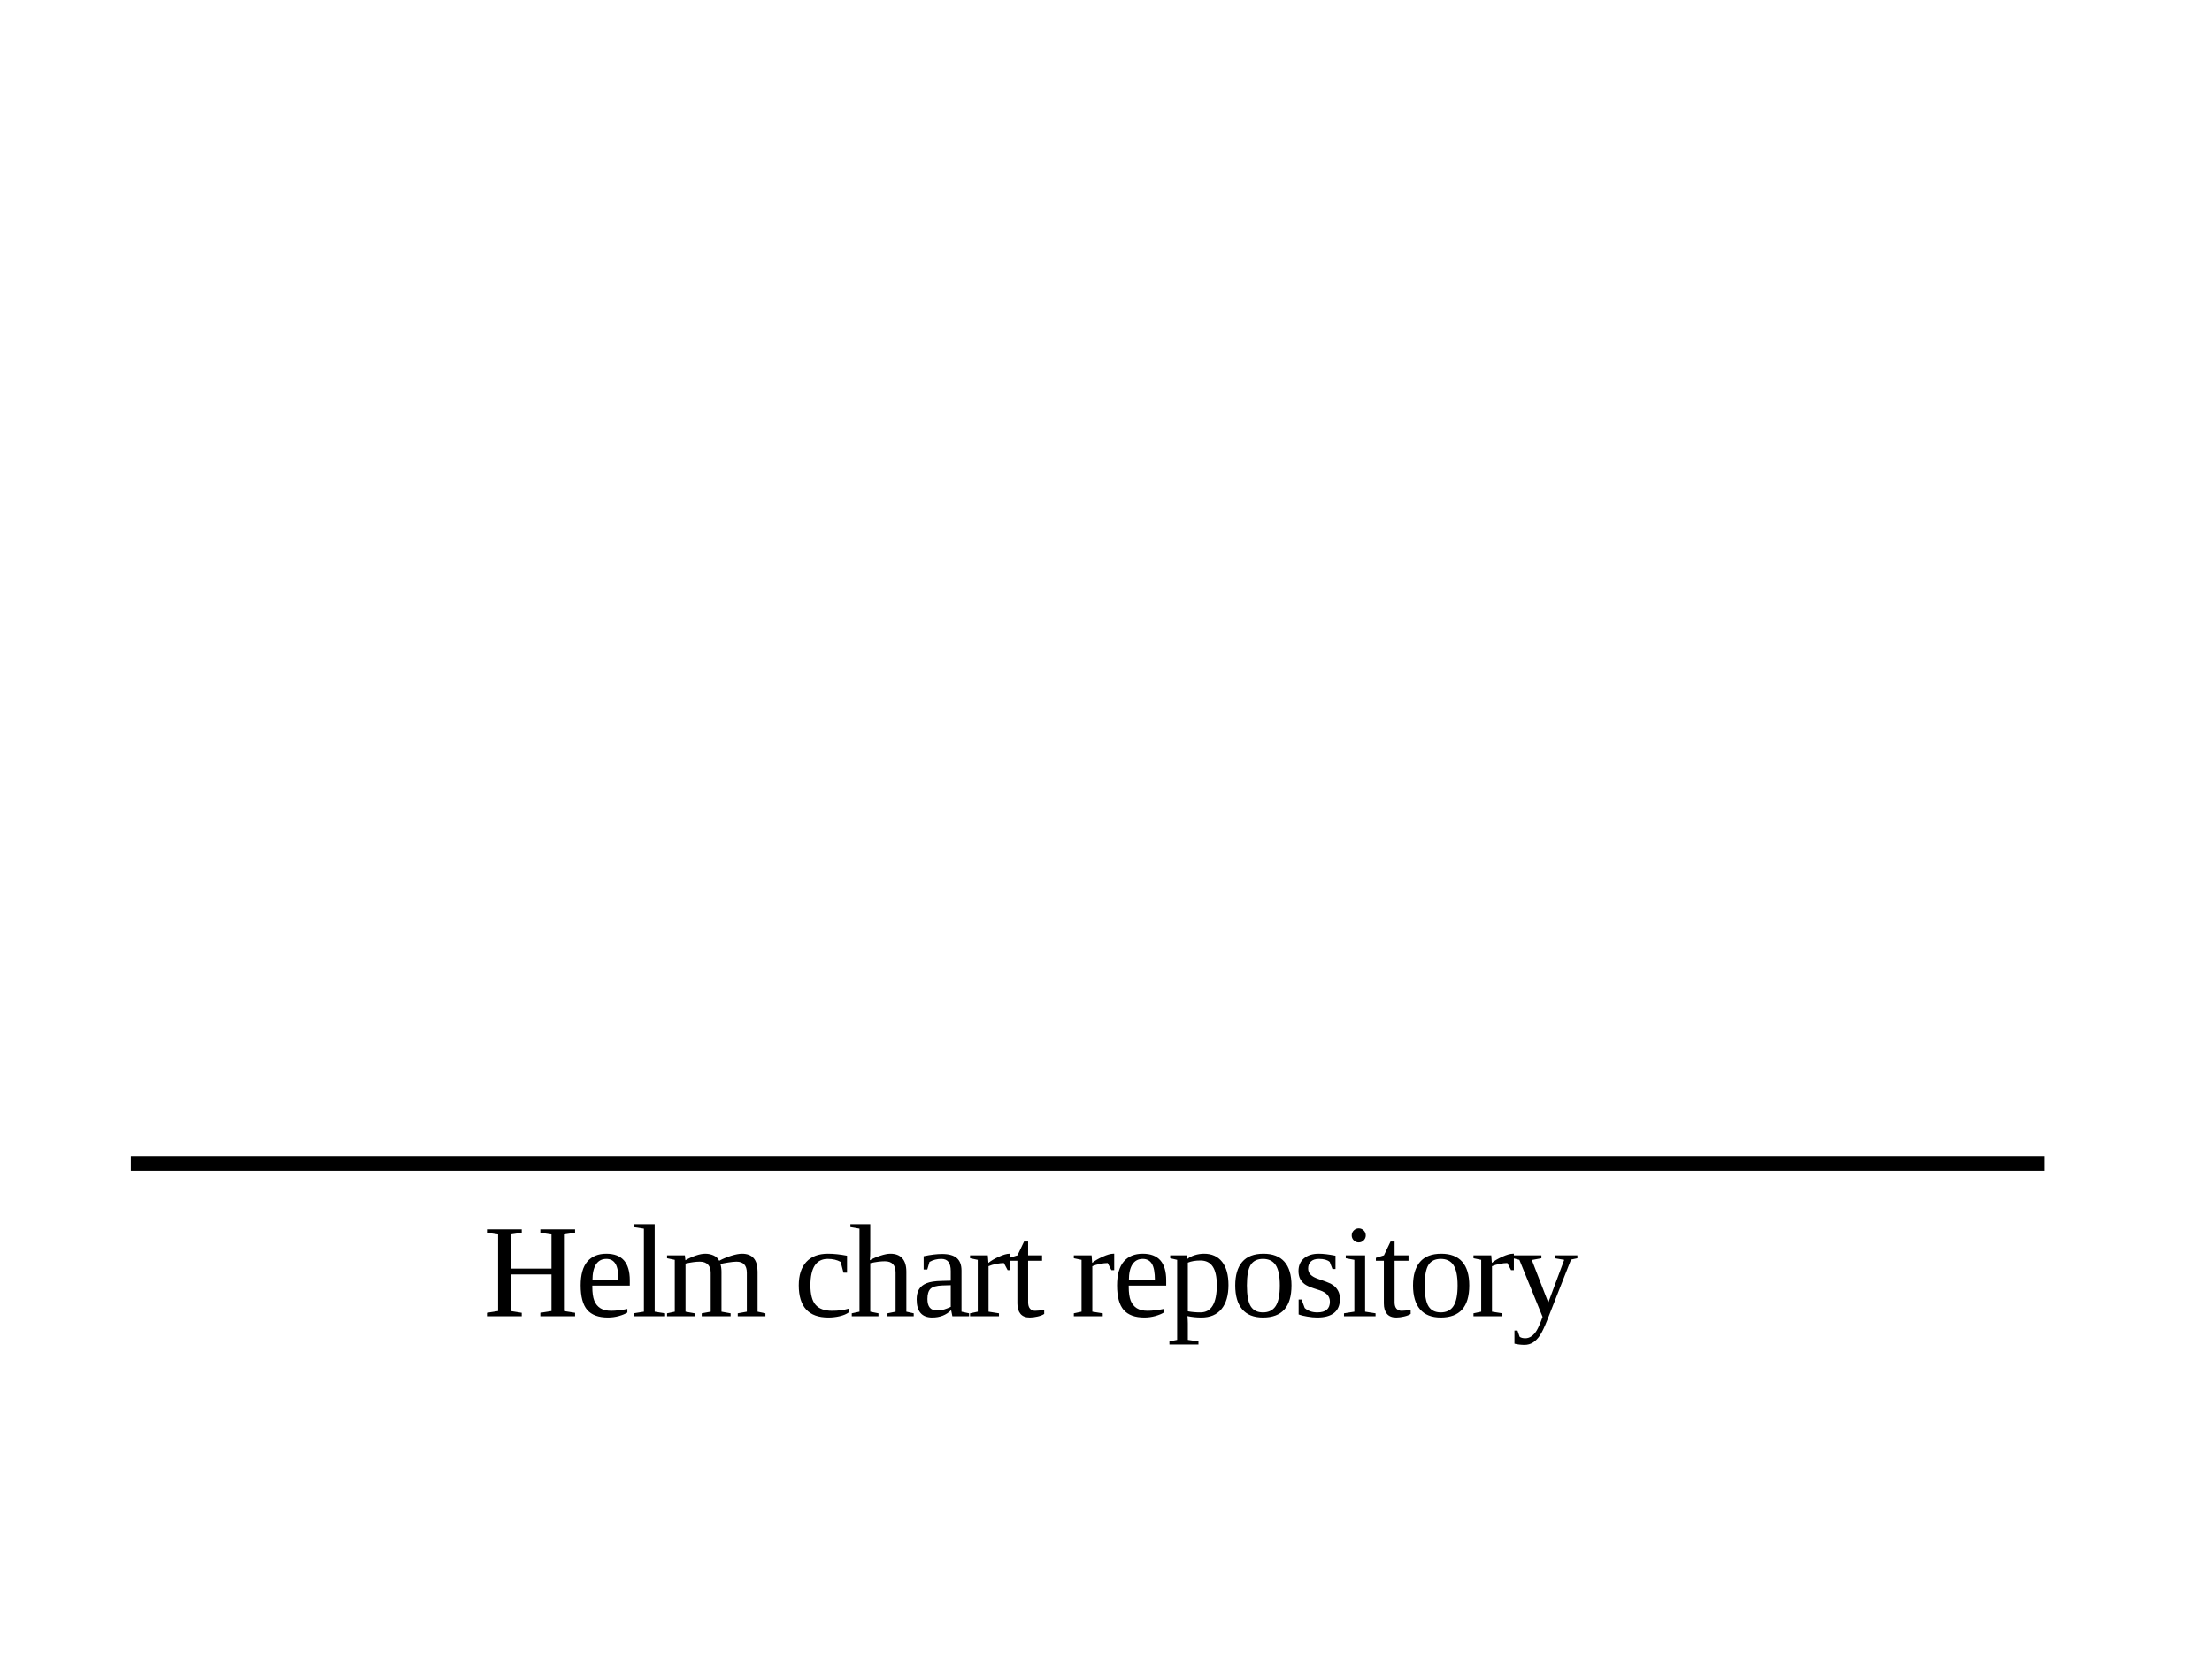
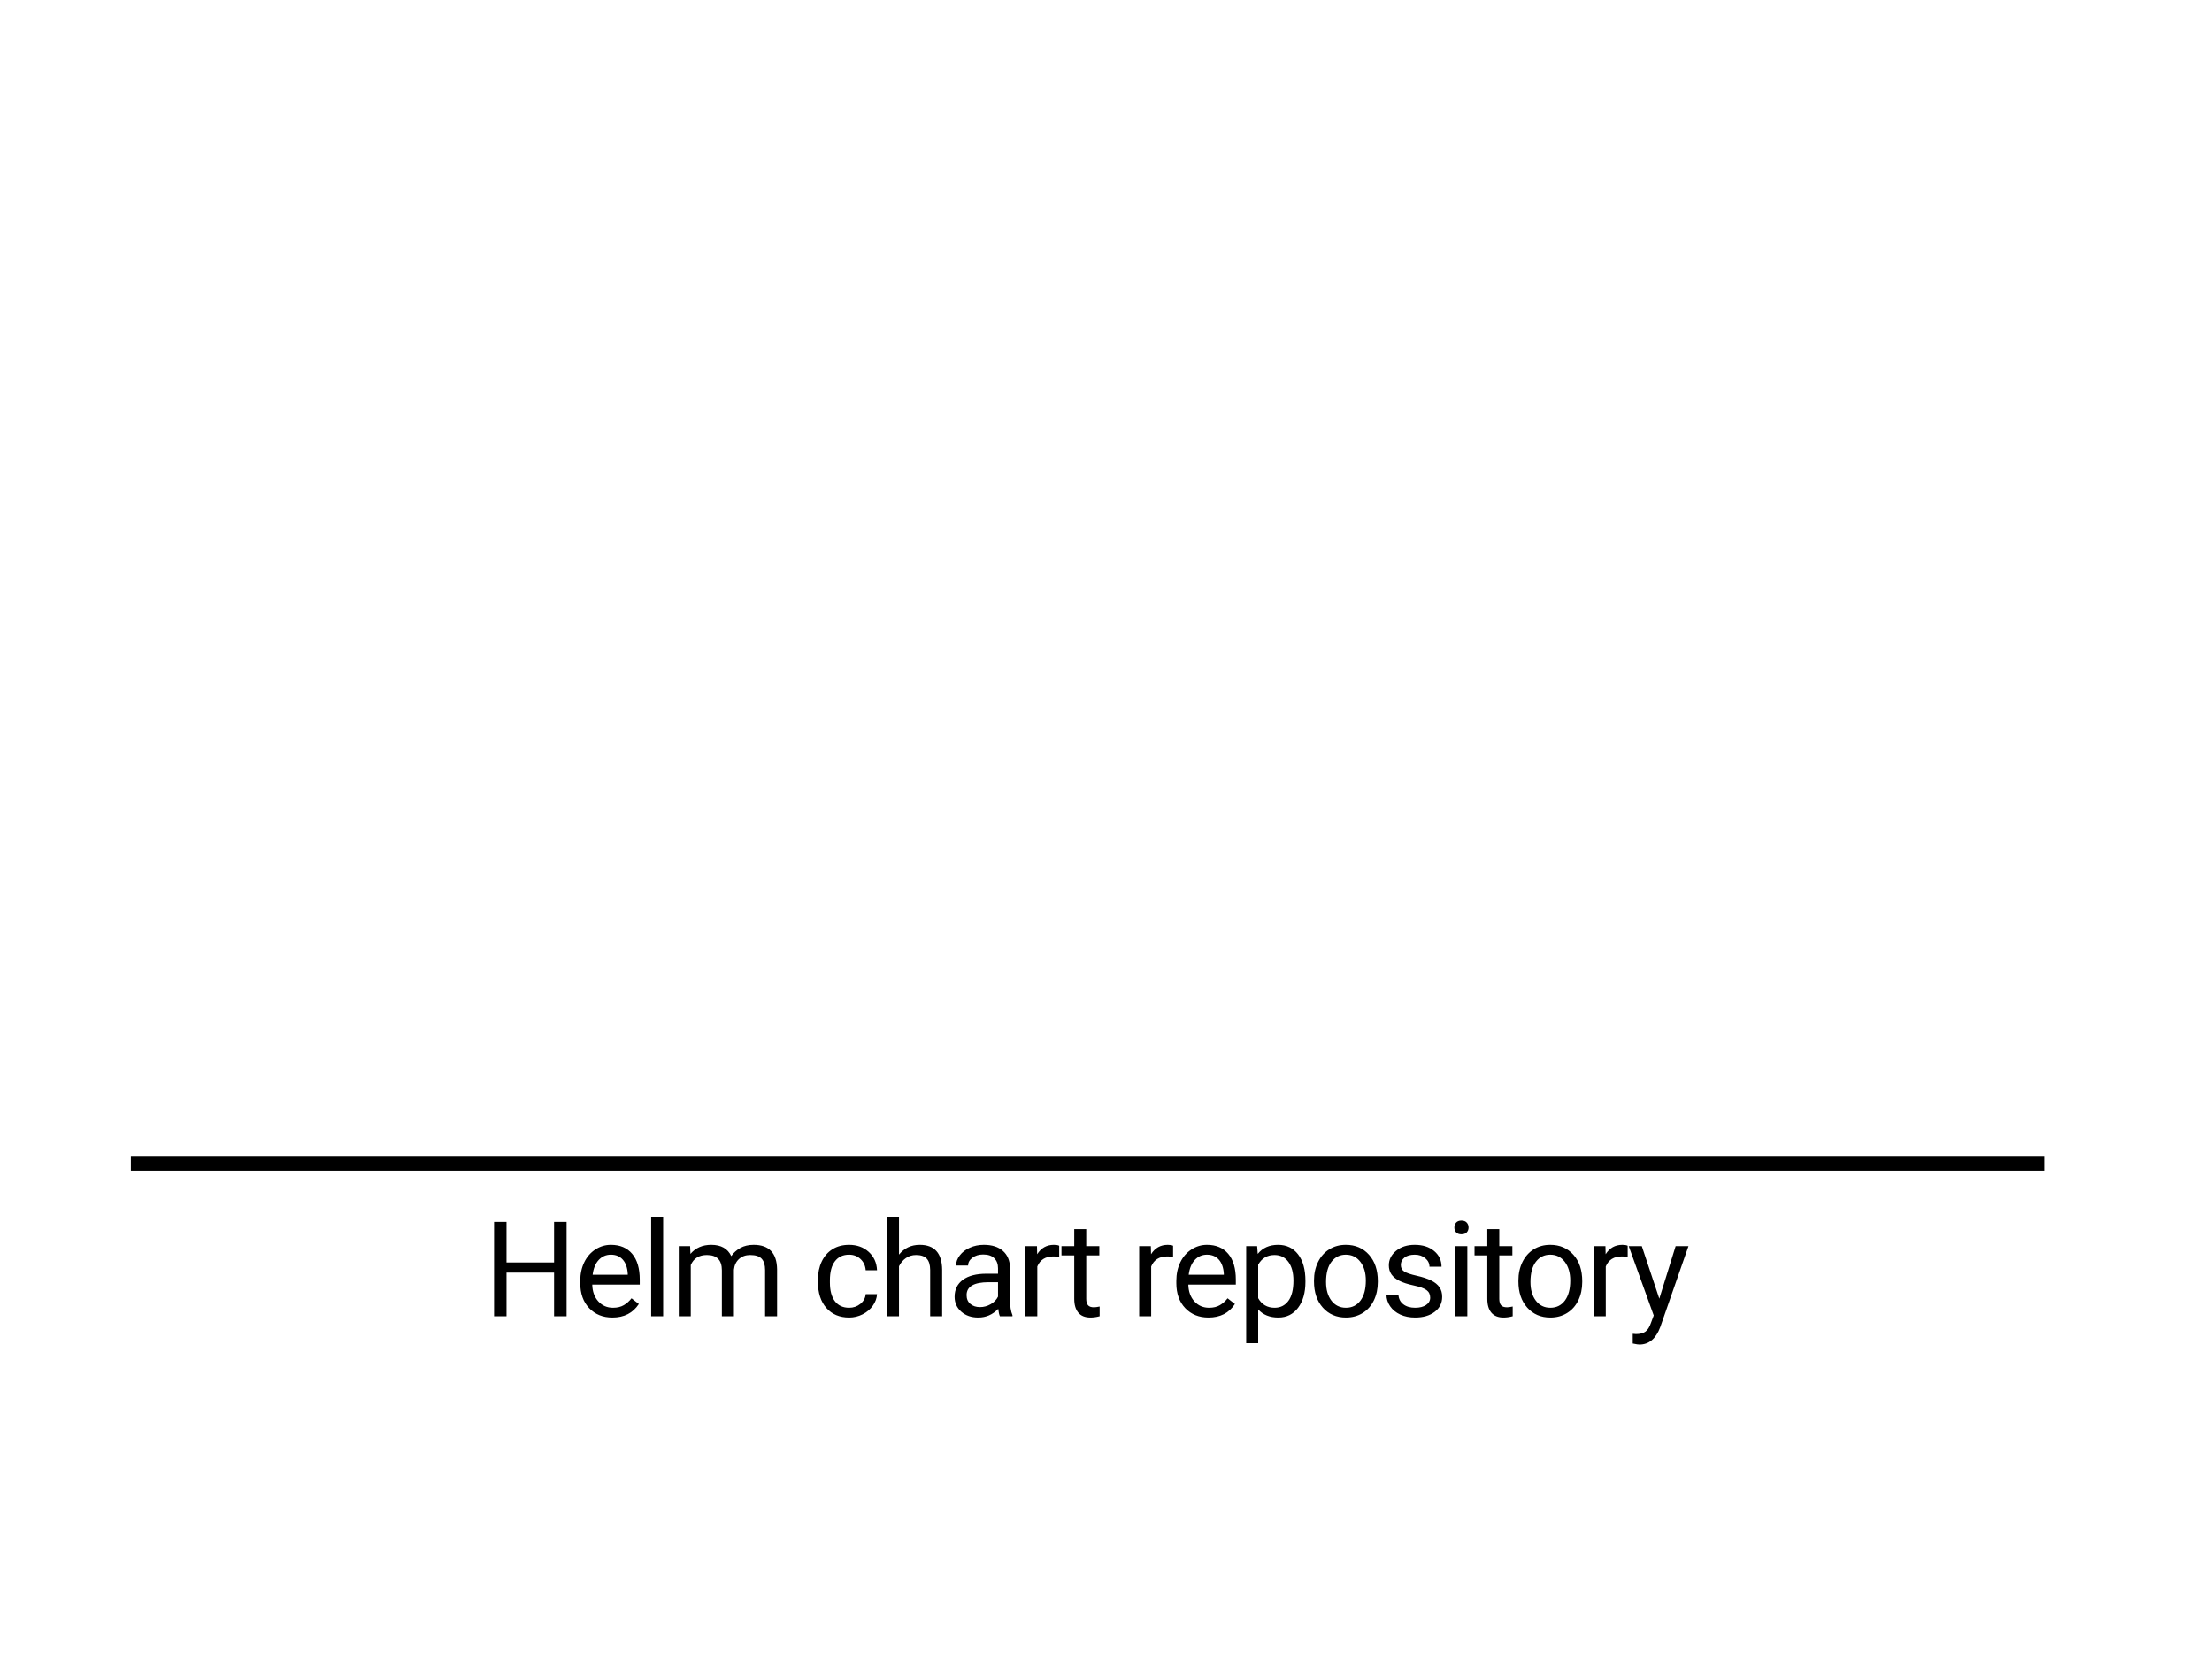
<svg xmlns="http://www.w3.org/2000/svg" viewBox="0 0 1200 900">
-   <g fill="none" fill-rule="evenodd">
-     <path fill="#000" fill-rule="nonzero" d="M71 627h1038v8H71z" />
-     <text font-size="72" font-weight="400" letter-spacing="-1.895" fill="#000" class="sans-serif">
-       <tspan x="262.083" y="714">Helm chart repository</tspan>
-     </text>
-   </g>
+   <path d="M71 627h1038v8H71zm236.364 35.813V714h-6.785v-23.66h-25.805V714h-6.75v-51.188h6.75v22.008h25.805v-22.008h6.785zm24.86 51.89q-7.735 0-12.587-5.08-4.851-5.08-4.851-13.588v-1.195q0-5.66 2.162-10.108 2.162-4.447 6.047-6.96 3.884-2.514 8.42-2.514 7.418 0 11.53 4.887 4.114 4.886 4.114 13.992v2.707h-25.77q.141 5.625 3.288 9.088 3.146 3.463 7.998 3.463 3.445 0 5.836-1.407 2.39-1.406 4.183-3.726l3.973 3.093q-4.781 7.348-14.344 7.348zm-.81-34.101q-3.937 0-6.609 2.865T321.5 691.5h19.055v-.492q-.281-4.957-2.672-7.682-2.39-2.724-6.468-2.724zM359.755 660v54h-6.504v-54h6.504zm8.476 15.96h6.152l.176 4.22q4.184-4.922 11.285-4.922 7.98 0 10.864 6.117 1.898-2.742 4.939-4.43 3.041-1.687 7.19-1.687 12.515 0 12.726 13.254V714h-6.504v-25.102q0-4.078-1.863-6.1-1.863-2.02-6.258-2.02-3.621 0-6.012 2.161-2.39 2.163-2.777 5.819V714h-6.54v-24.926q0-8.297-8.12-8.297-6.399 0-8.754 5.45V714h-6.504v-38.04zm92.433 33.435q3.48 0 6.082-2.11 2.601-2.11 2.883-5.273h6.152q-.176 3.27-2.25 6.222-2.074 2.953-5.537 4.711-3.463 1.758-7.33 1.758-7.77 0-12.358-5.185-4.588-5.186-4.588-14.186v-1.09q0-5.554 2.04-9.879 2.038-4.324 5.853-6.715 3.814-2.39 9.018-2.39 6.398 0 10.634 3.832 4.237 3.832 4.518 9.95h-6.152q-.282-3.692-2.795-6.065-2.514-2.373-6.205-2.373-4.957 0-7.682 3.568-2.725 3.568-2.725 10.318v1.23q0 6.575 2.707 10.126 2.707 3.55 7.735 3.55zM487.7 660v20.566q4.325-5.308 11.25-5.308 12.059 0 12.164 13.605V714h-6.504v-25.172q-.035-4.113-1.88-6.082-1.846-1.969-5.748-1.969-3.165 0-5.555 1.688-2.39 1.687-3.727 4.43V714h-6.504v-54h6.504zm61.562 54h-6.82q-.563-1.125-.914-4.008-4.535 4.711-10.828 4.711-5.625 0-9.229-3.182-3.603-3.181-3.603-8.068 0-5.941 4.517-9.228 4.518-3.288 12.71-3.288h6.327v-2.988q0-3.41-2.039-5.431-2.039-2.022-6.011-2.022-3.48 0-5.836 1.758-2.356 1.758-2.356 4.254h-6.539q0-2.848 2.022-5.502 2.021-2.654 5.484-4.201 3.463-1.547 7.611-1.547 6.575 0 10.301 3.287 3.727 3.287 3.867 9.053v17.507q0 5.239 1.336 8.332V714zm-17.613-4.957q3.059 0 5.8-1.582 2.743-1.582 3.973-4.113v-7.805h-5.097q-11.953 0-11.953 6.996 0 3.059 2.039 4.781 2.039 1.723 5.238 1.723zm42.964-33.293v6.047q-1.476-.246-3.199-.246-6.398 0-8.683 5.449v27h-6.504v-38.04h6.328l.105 4.395q3.2-5.097 9.07-5.097 1.899 0 2.883.492zm8.16-9h6.504v9.21h7.102v5.028h-7.102v23.59q0 2.285.95 3.428.948 1.142 3.234 1.142 1.125 0 3.093-.421V714q-2.566.703-4.992.703-4.36 0-6.574-2.637-2.215-2.636-2.215-7.488v-23.59h-6.926v-5.027h6.926v-9.211zm53.62 9v6.047q-1.476-.246-3.199-.246-6.398 0-8.684 5.449v27h-6.503v-38.04h6.328l.105 4.395q3.2-5.097 9.07-5.097 1.899 0 2.883.492zm19.199 38.953q-7.734 0-12.586-5.08-4.851-5.08-4.851-13.588v-1.195q0-5.66 2.162-10.108 2.162-4.447 6.046-6.96 3.885-2.514 8.42-2.514 7.418 0 11.532 4.887 4.113 4.886 4.113 13.992v2.707h-25.77q.141 5.625 3.288 9.088 3.146 3.463 7.998 3.463 3.445 0 5.835-1.407 2.391-1.406 4.184-3.726l3.973 3.093q-4.782 7.348-14.344 7.348zm-.809-34.101q-3.937 0-6.609 2.865t-3.305 8.033h19.055v-.492q-.281-4.957-2.672-7.682-2.39-2.724-6.469-2.724zm53.406 14.203v.597q0 8.684-3.972 13.993-3.973 5.308-10.758 5.308-6.926 0-10.899-4.394v18.316h-6.504v-52.664H682l.316 4.219q3.973-4.922 11.04-4.922 6.855 0 10.845 5.168t3.99 14.379zm-6.504-.14q0-6.435-2.742-10.161-2.742-3.727-7.523-3.727-5.907 0-8.86 5.239v18.175q2.918 5.204 8.93 5.204 4.676 0 7.436-3.71 2.76-3.708 2.76-11.02zm11.148.42v-.456q0-5.59 2.198-10.055 2.197-4.465 6.117-6.89 3.92-2.426 8.947-2.426 7.77 0 12.568 5.379 4.8 5.379 4.8 14.308v.457q0 5.555-2.128 9.967-2.127 4.412-6.082 6.873-3.955 2.461-9.088 2.461-7.734 0-12.533-5.379-4.799-5.379-4.799-14.238zm6.54.317q0 6.328 2.935 10.16 2.935 3.833 7.857 3.833 4.957 0 7.875-3.885t2.918-10.881q0-6.258-2.97-10.143-2.971-3.884-7.893-3.884-4.816 0-7.77 3.832-2.953 3.832-2.953 10.968zm56.499 8.508q0-2.637-1.986-4.096-1.987-1.459-6.926-2.513-4.94-1.055-7.84-2.531-2.9-1.477-4.29-3.516-1.388-2.04-1.388-4.852 0-4.675 3.955-7.91 3.955-3.234 10.108-3.234 6.468 0 10.494 3.34 4.025 3.34 4.025 8.543h-6.539q0-2.672-2.267-4.606-2.268-1.933-5.713-1.933-3.551 0-5.555 1.546-2.004 1.547-2.004 4.043 0 2.356 1.863 3.551 1.864 1.196 6.733 2.285 4.869 1.09 7.892 2.602 3.024 1.512 4.483 3.639 1.459 2.127 1.459 5.185 0 5.098-4.078 8.174-4.078 3.076-10.582 3.076-4.57 0-8.086-1.617t-5.502-4.518q-1.987-2.9-1.987-6.275h6.504q.176 3.27 2.62 5.186 2.443 1.916 6.45 1.916 3.692 0 5.924-1.495 2.233-1.494 2.233-3.99zm20.148-27.95V714h-6.504v-38.04h6.504zm-7.031-10.089q0-1.582.966-2.672.967-1.09 2.866-1.09 1.898 0 2.882 1.09.985 1.09.985 2.672t-.985 2.637q-.984 1.054-2.882 1.054-1.899 0-2.866-1.054-.966-1.055-.966-2.637zm17.862.879h6.504v9.21h7.102v5.028h-7.102v23.59q0 2.285.95 3.428.949 1.142 3.234 1.142 1.125 0 3.094-.421V714q-2.567.703-4.993.703-4.359 0-6.574-2.637-2.215-2.636-2.215-7.488v-23.59h-6.925v-5.027h6.925v-9.211zm16.879 28.336v-.457q0-5.59 2.197-10.055t6.117-6.89q3.92-2.426 8.948-2.426 7.77 0 12.568 5.379 4.799 5.379 4.799 14.308v.457q0 5.555-2.127 9.967-2.127 4.412-6.082 6.873-3.955 2.461-9.088 2.461-7.735 0-12.533-5.379-4.8-5.379-4.8-14.238zm6.539.316q0 6.328 2.935 10.16 2.936 3.833 7.858 3.833 4.957 0 7.875-3.885t2.918-10.881q0-6.258-2.97-10.143-2.972-3.884-7.893-3.884-4.817 0-7.77 3.832-2.953 3.832-2.953 10.968zm52.738-19.652v6.047q-1.477-.246-3.2-.246-6.398 0-8.683 5.449v27h-6.504v-38.04h6.328l.106 4.395q3.199-5.097 9.07-5.097 1.898 0 2.883.492zm7.667.21l9.492 28.513 8.86-28.512h6.96l-15.292 43.91q-3.551 9.492-11.285 9.492l-1.23-.105-2.427-.457v-5.274l1.758.141q3.305 0 5.15-1.336 1.846-1.336 3.042-4.887l1.44-3.867-13.57-37.617h7.102z" />
</svg>
